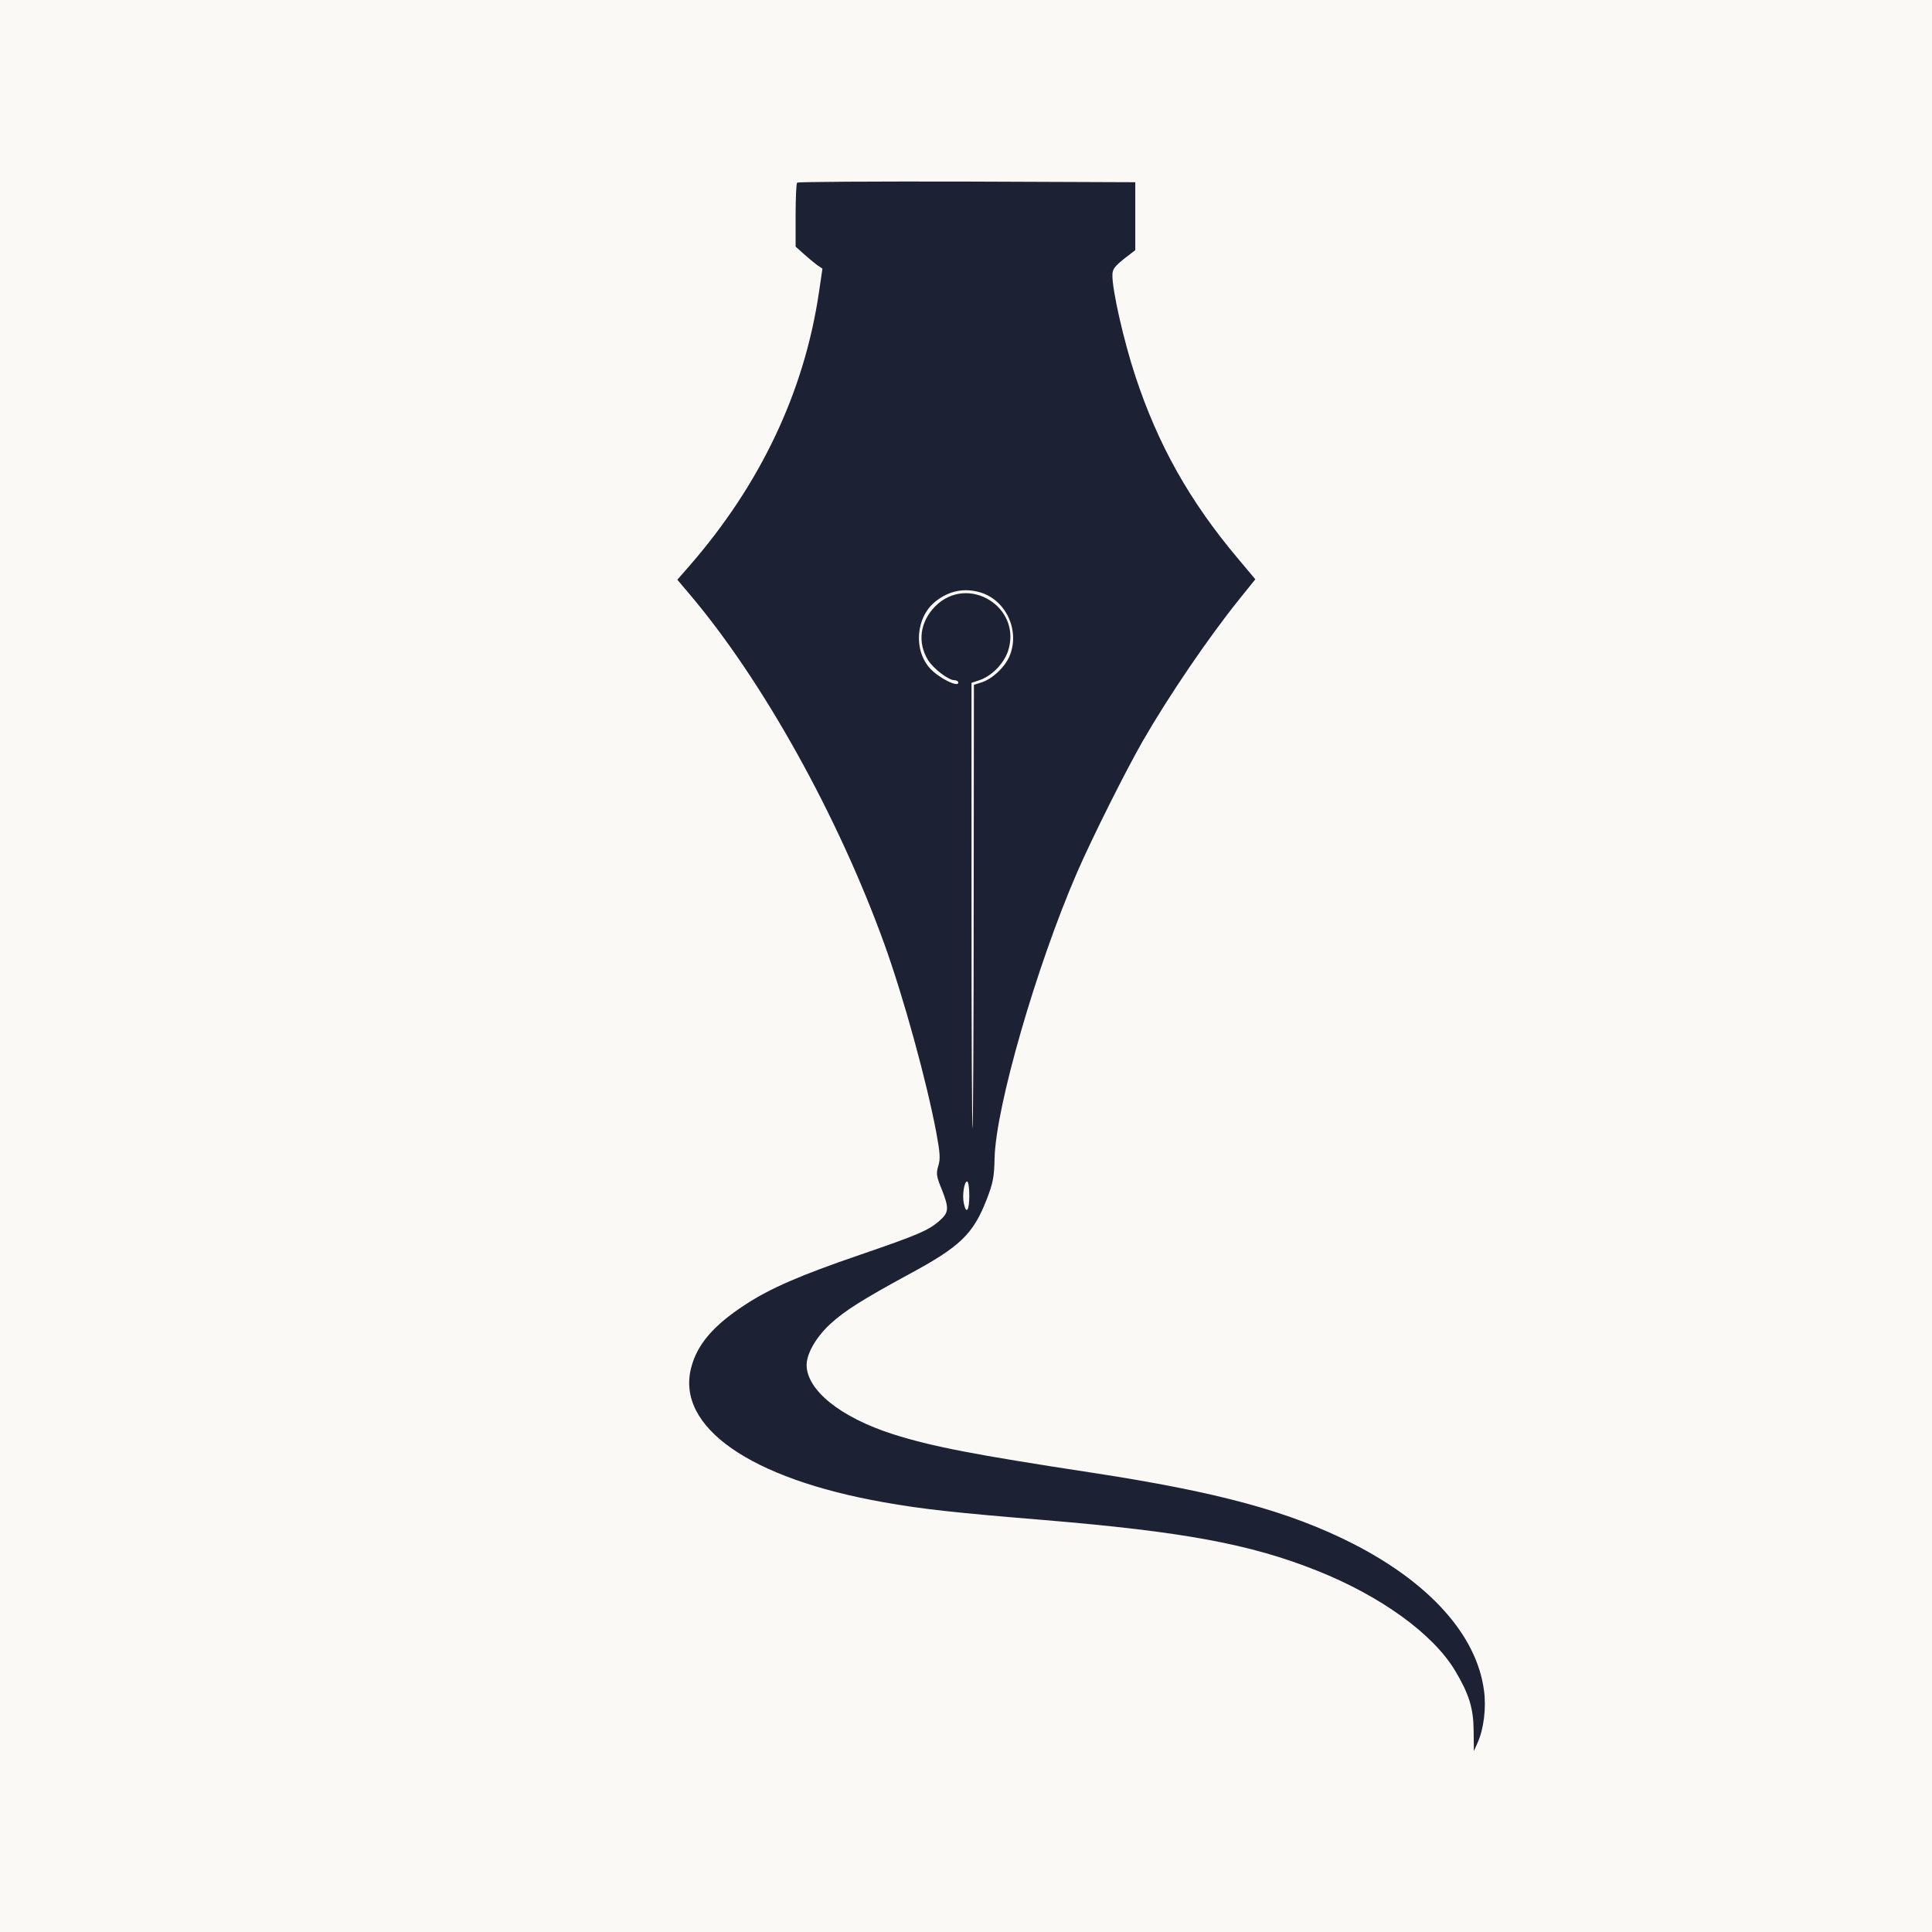
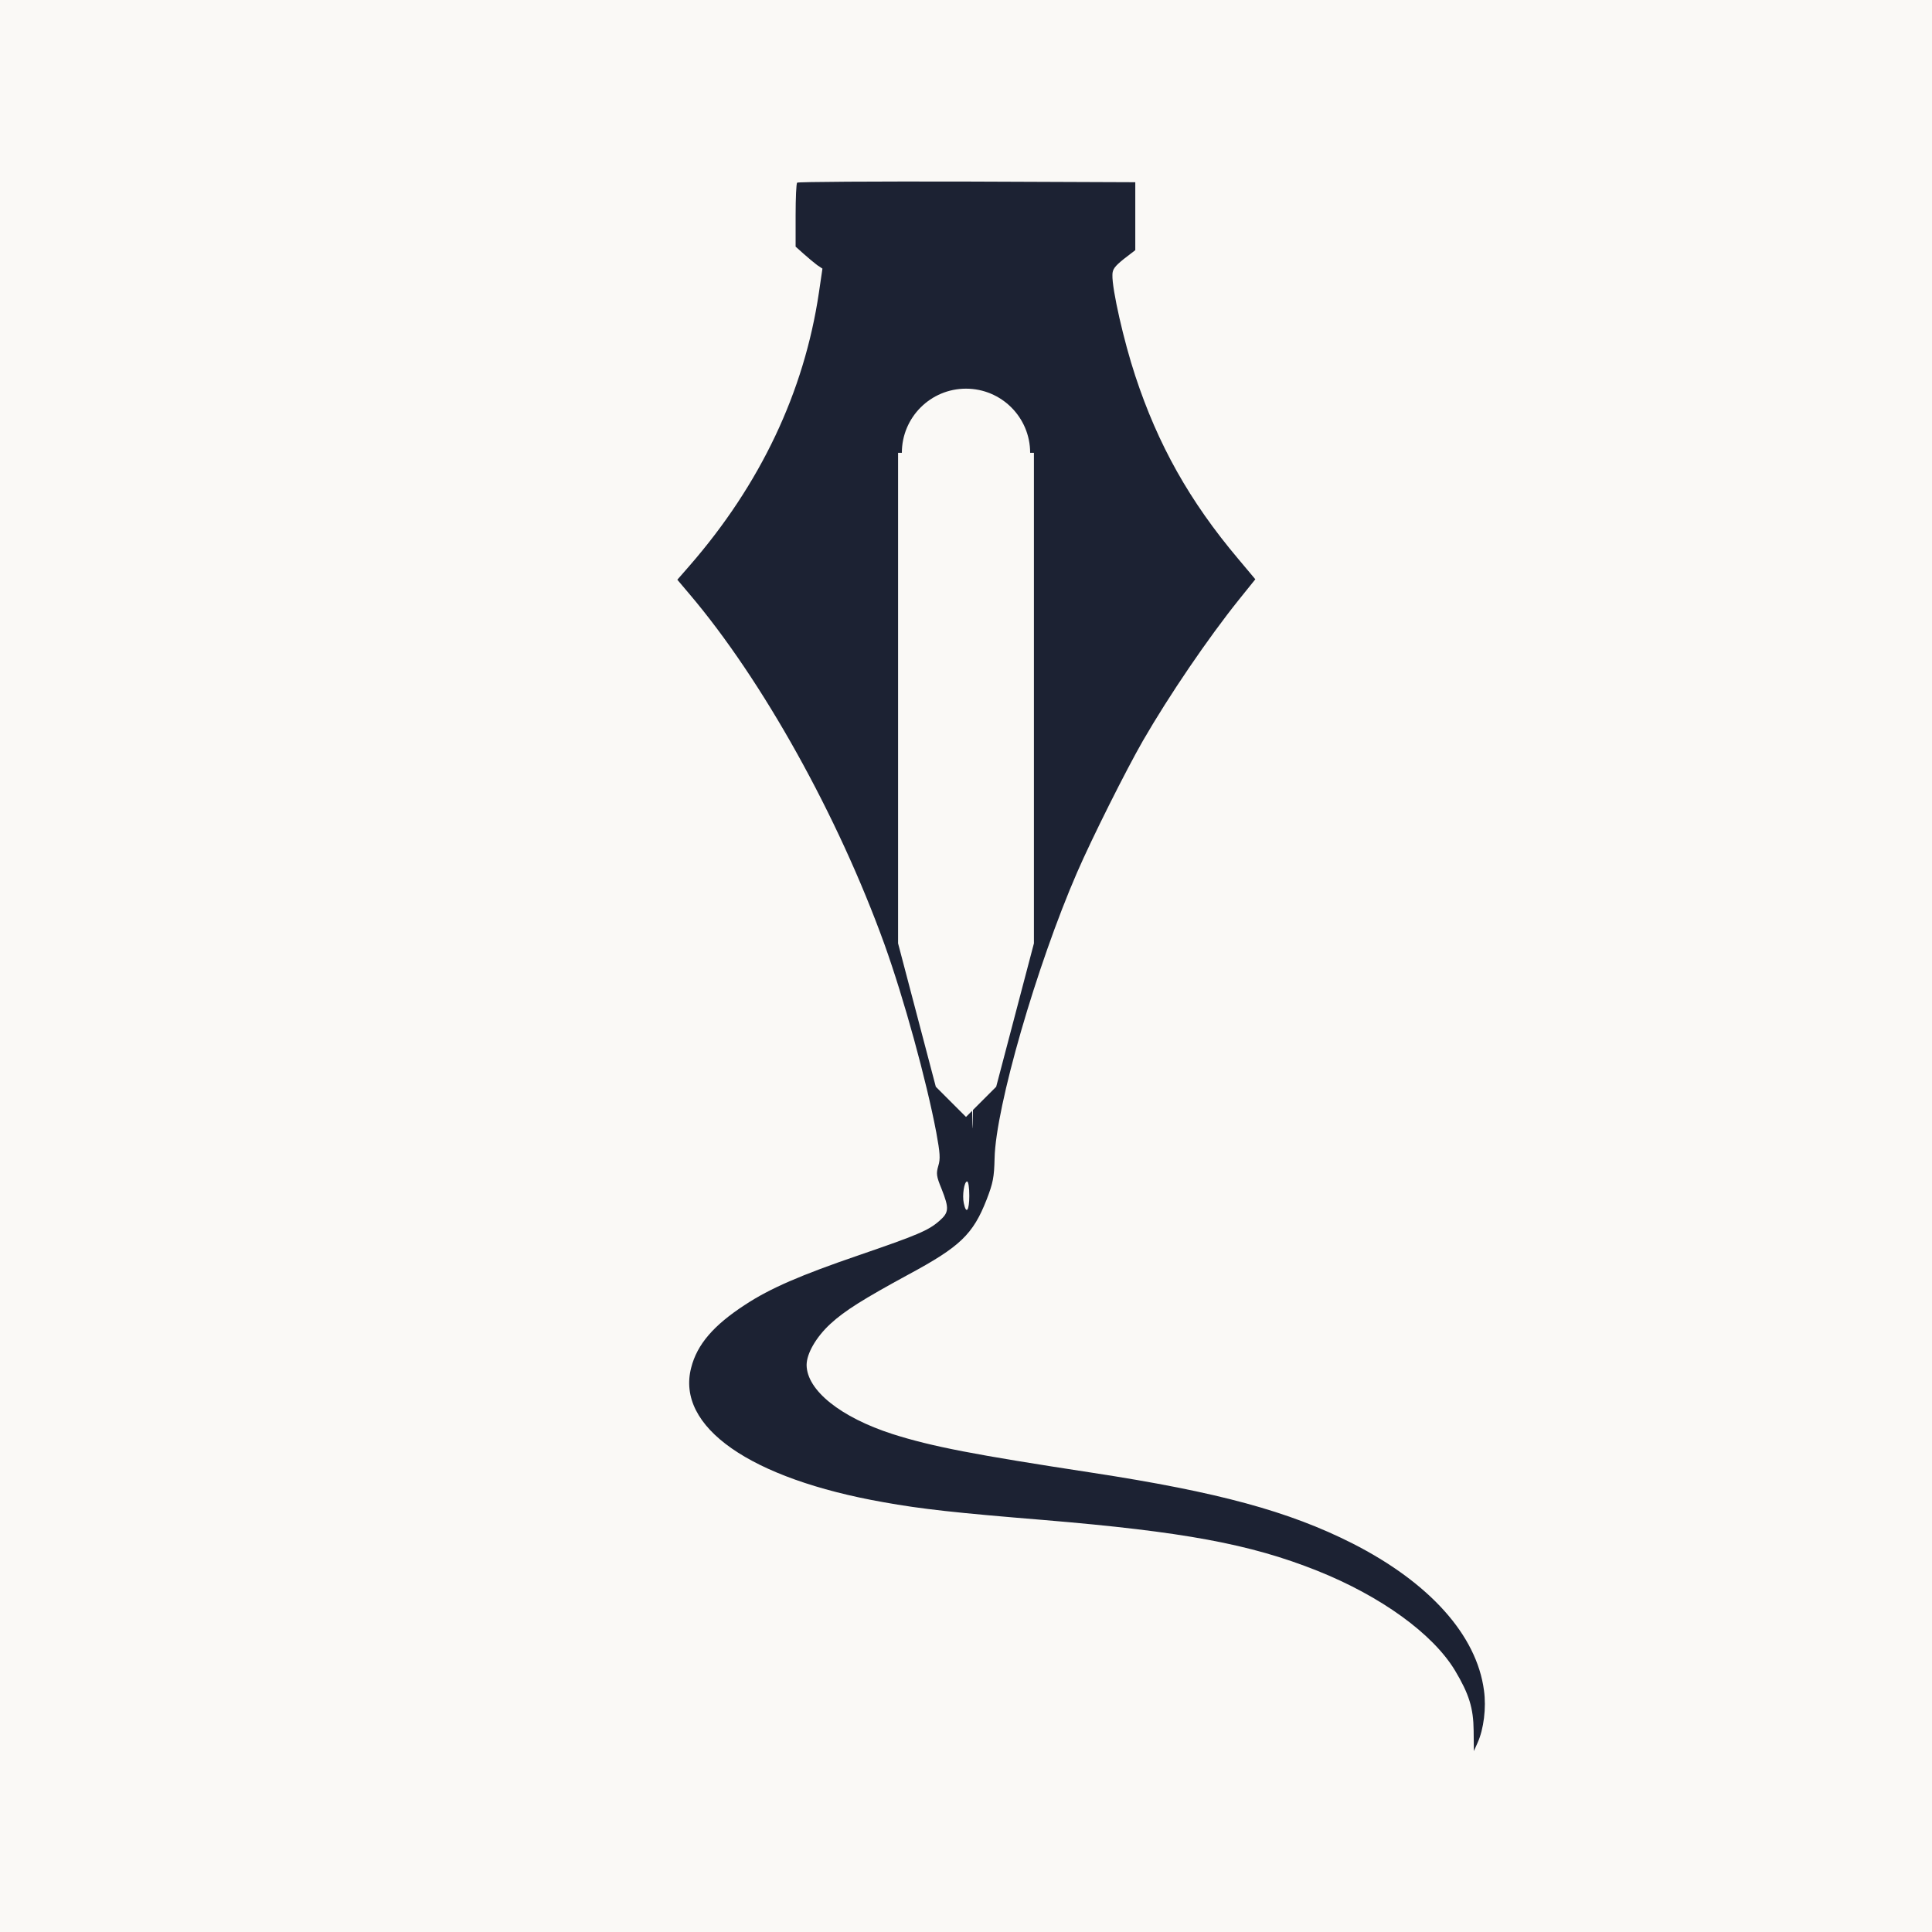
<svg xmlns="http://www.w3.org/2000/svg" viewBox="0 0 512 512" fill="none">
  <rect width="512" height="512" fill="#faf9f6" />
  <g transform="translate(167.7311 36.3473) scale(0.582633)">
    <g transform="translate(0,753) scale(0.1,-0.1)" fill="#1c2233" stroke="none">
      <path d="M747 7323 c-4 -3 -7 -70 -7 -149 l0 -142 38 -34 c20 -18 48 -41 60 -50 l24 -16 -16 -109 c-67 -452 -266 -872 -589 -1243 l-55 -63 55 -65 c332 -391 676 -1009 887 -1593 88 -245 191 -619 236 -857 17 -93 19 -119 9 -151 -10 -35 -9 -47 15 -105 35 -89 34 -107 -11 -146 -49 -43 -99 -64 -364 -155 -266 -91 -405 -151 -519 -226 -143 -93 -218 -180 -245 -286 -70 -269 268 -505 875 -612 172 -31 327 -48 730 -81 634 -53 937 -109 1241 -230 291 -116 527 -287 628 -454 64 -107 84 -171 85 -274 l1 -93 17 38 c28 62 40 159 29 238 -33 251 -247 490 -599 669 -289 146 -609 233 -1182 321 -537 82 -730 119 -909 176 -236 76 -390 199 -391 314 0 52 43 127 108 187 65 60 150 113 354 224 236 127 295 183 357 342 29 75 34 101 36 187 5 233 191 876 375 1300 70 161 222 464 300 600 119 206 295 465 437 642 l74 92 -78 93 c-221 262 -365 519 -468 832 -52 157 -106 394 -104 459 0 26 10 39 52 73 l52 40 0 155 0 154 -766 3 c-421 1 -769 -1 -772 -5z m834 -1864 c119 -36 182 -179 130 -294 -22 -48 -76 -99 -125 -115 l-35 -11 -1 -1007 c0 -553 -3 -1008 -5 -1011 -3 -2 -5 453 -5 1012 l0 1015 36 12 c56 19 110 74 130 132 66 200 -182 353 -331 204 -69 -70 -82 -164 -33 -244 24 -39 93 -92 120 -92 10 0 18 -5 18 -11 0 -23 -87 20 -127 63 -78 83 -67 234 23 306 62 49 131 63 205 41z m-51 -2744 c0 -68 -14 -87 -25 -34 -8 36 2 99 15 99 6 0 10 -29 10 -65z" />
    </g>
  </g>
+   <g fill="#faf9f6">
+     <circle cx="256" cy="120" r="17" />
+     <path d="M 238 120          L 274 120          L 274 250          L 264 288          L 256 296          L 248 288          L 238 250          Z" />
+   </g>
</svg>
